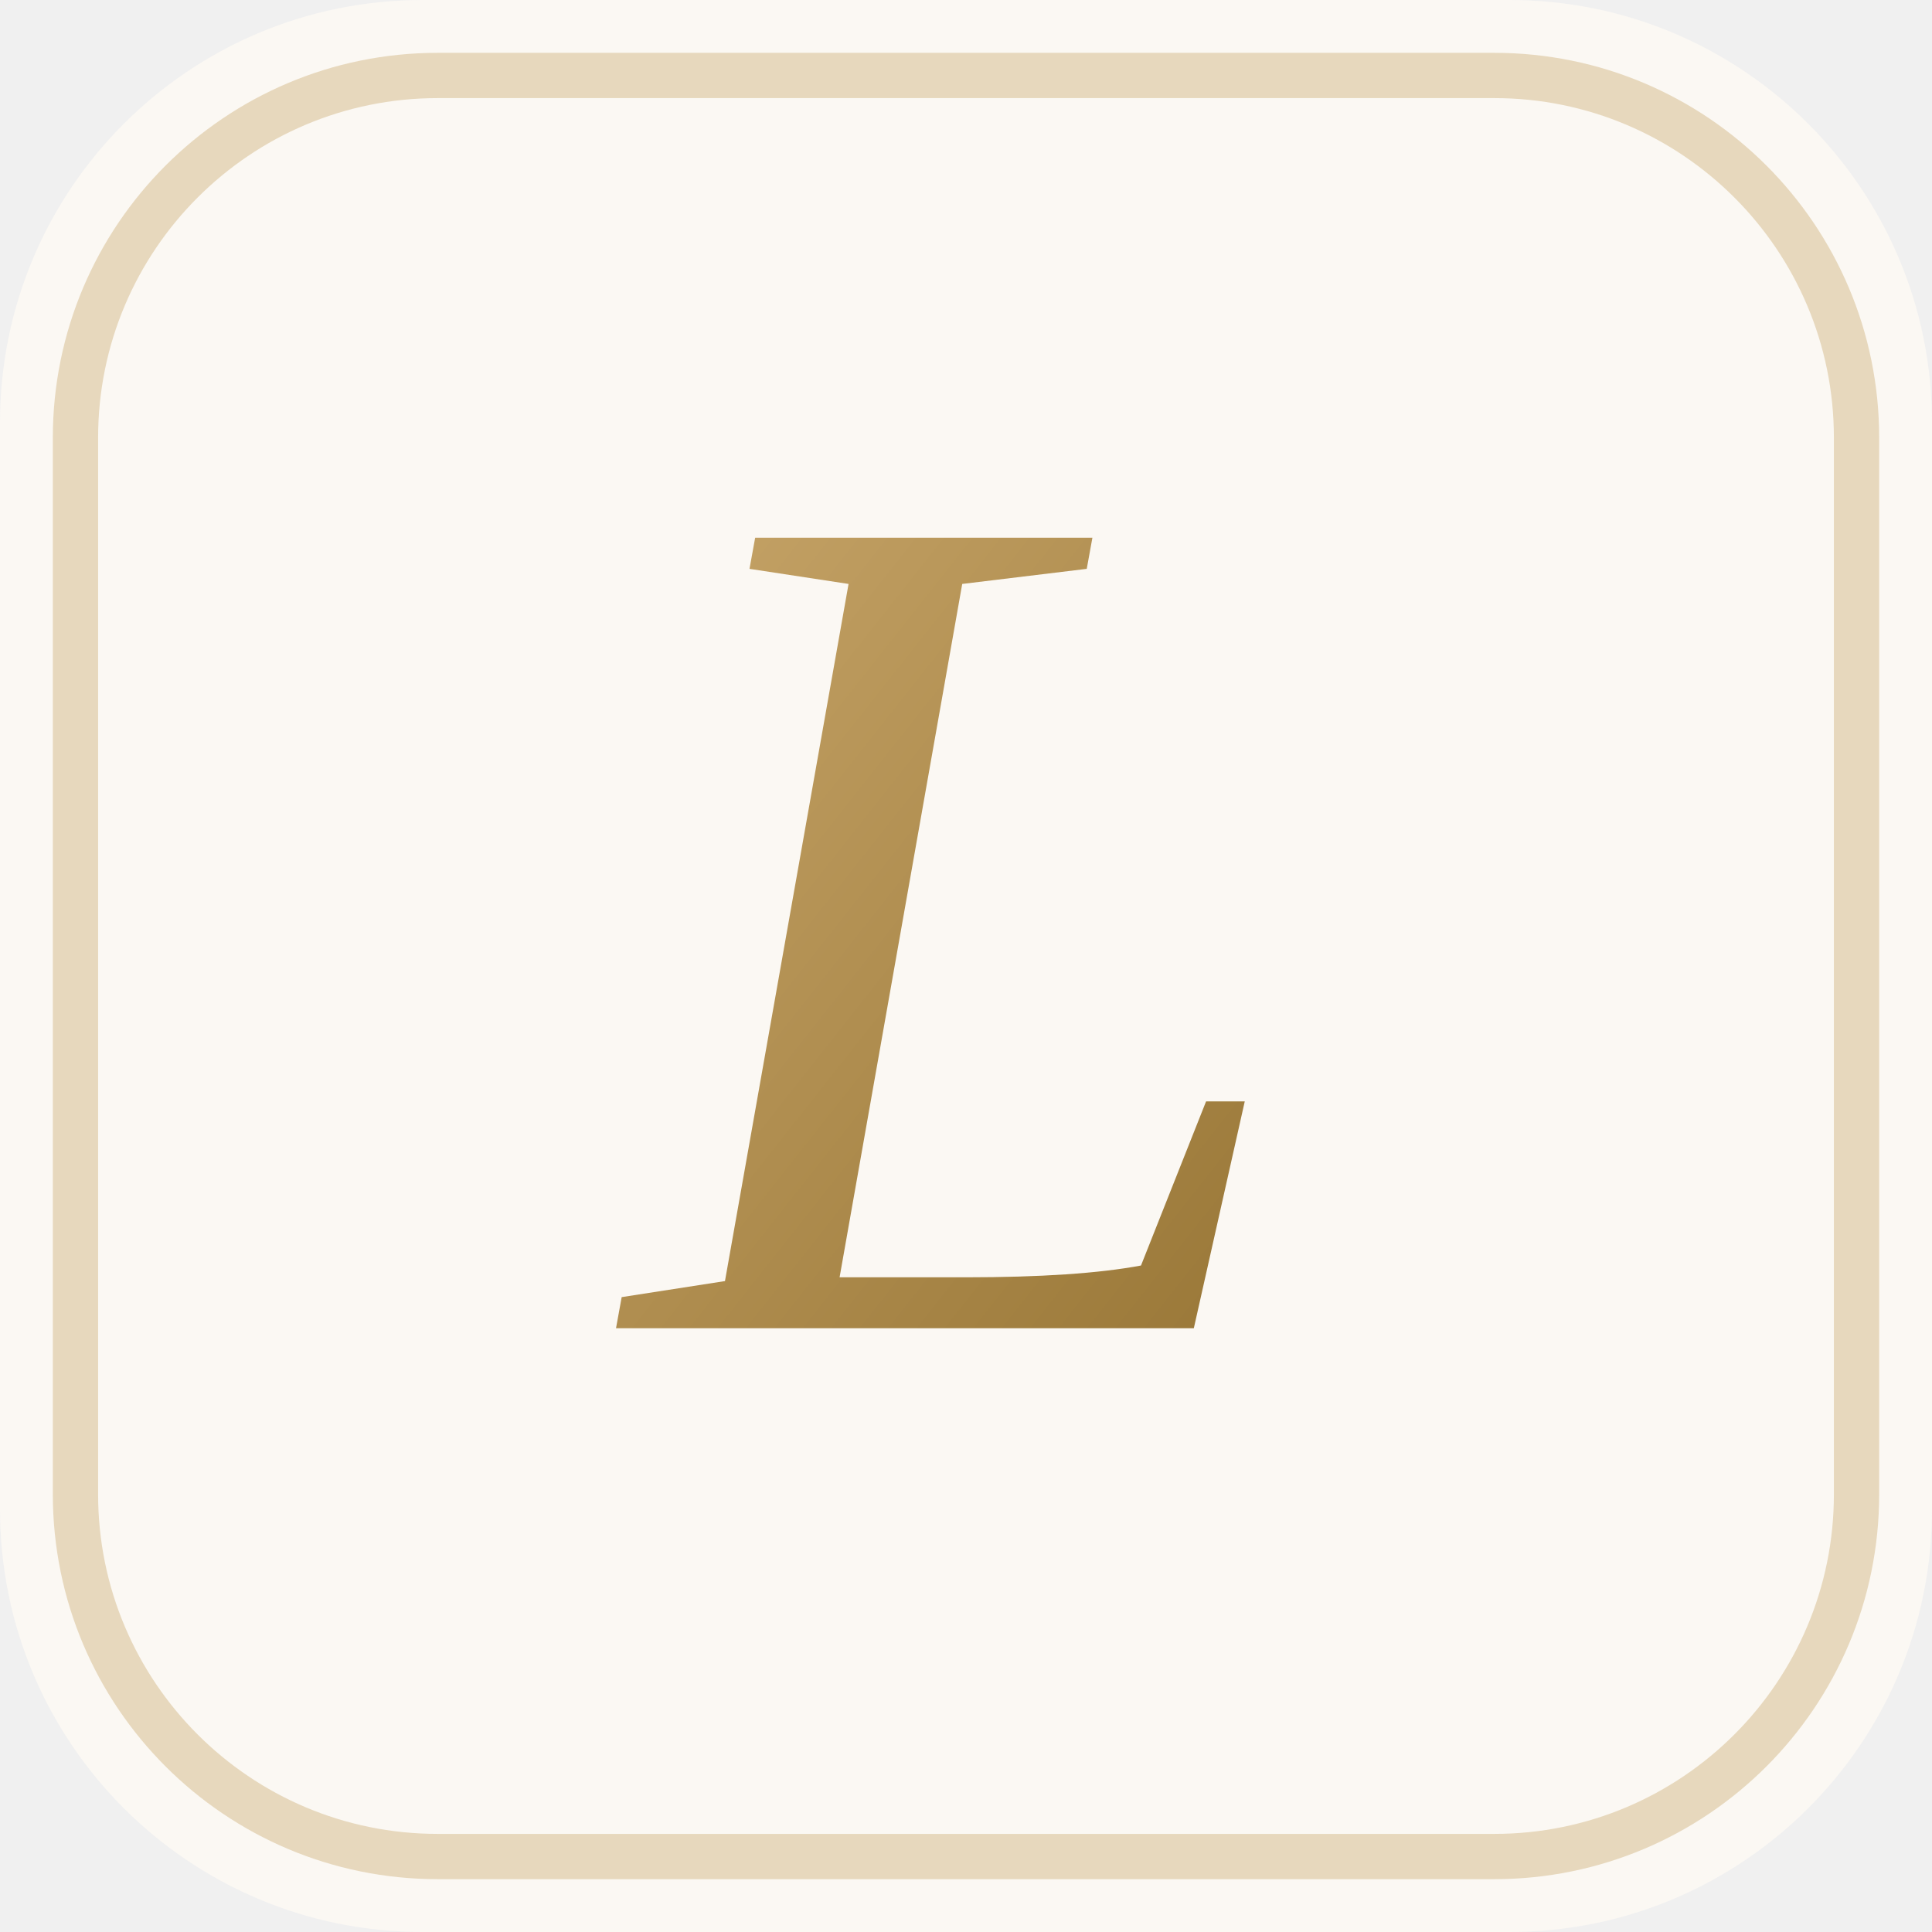
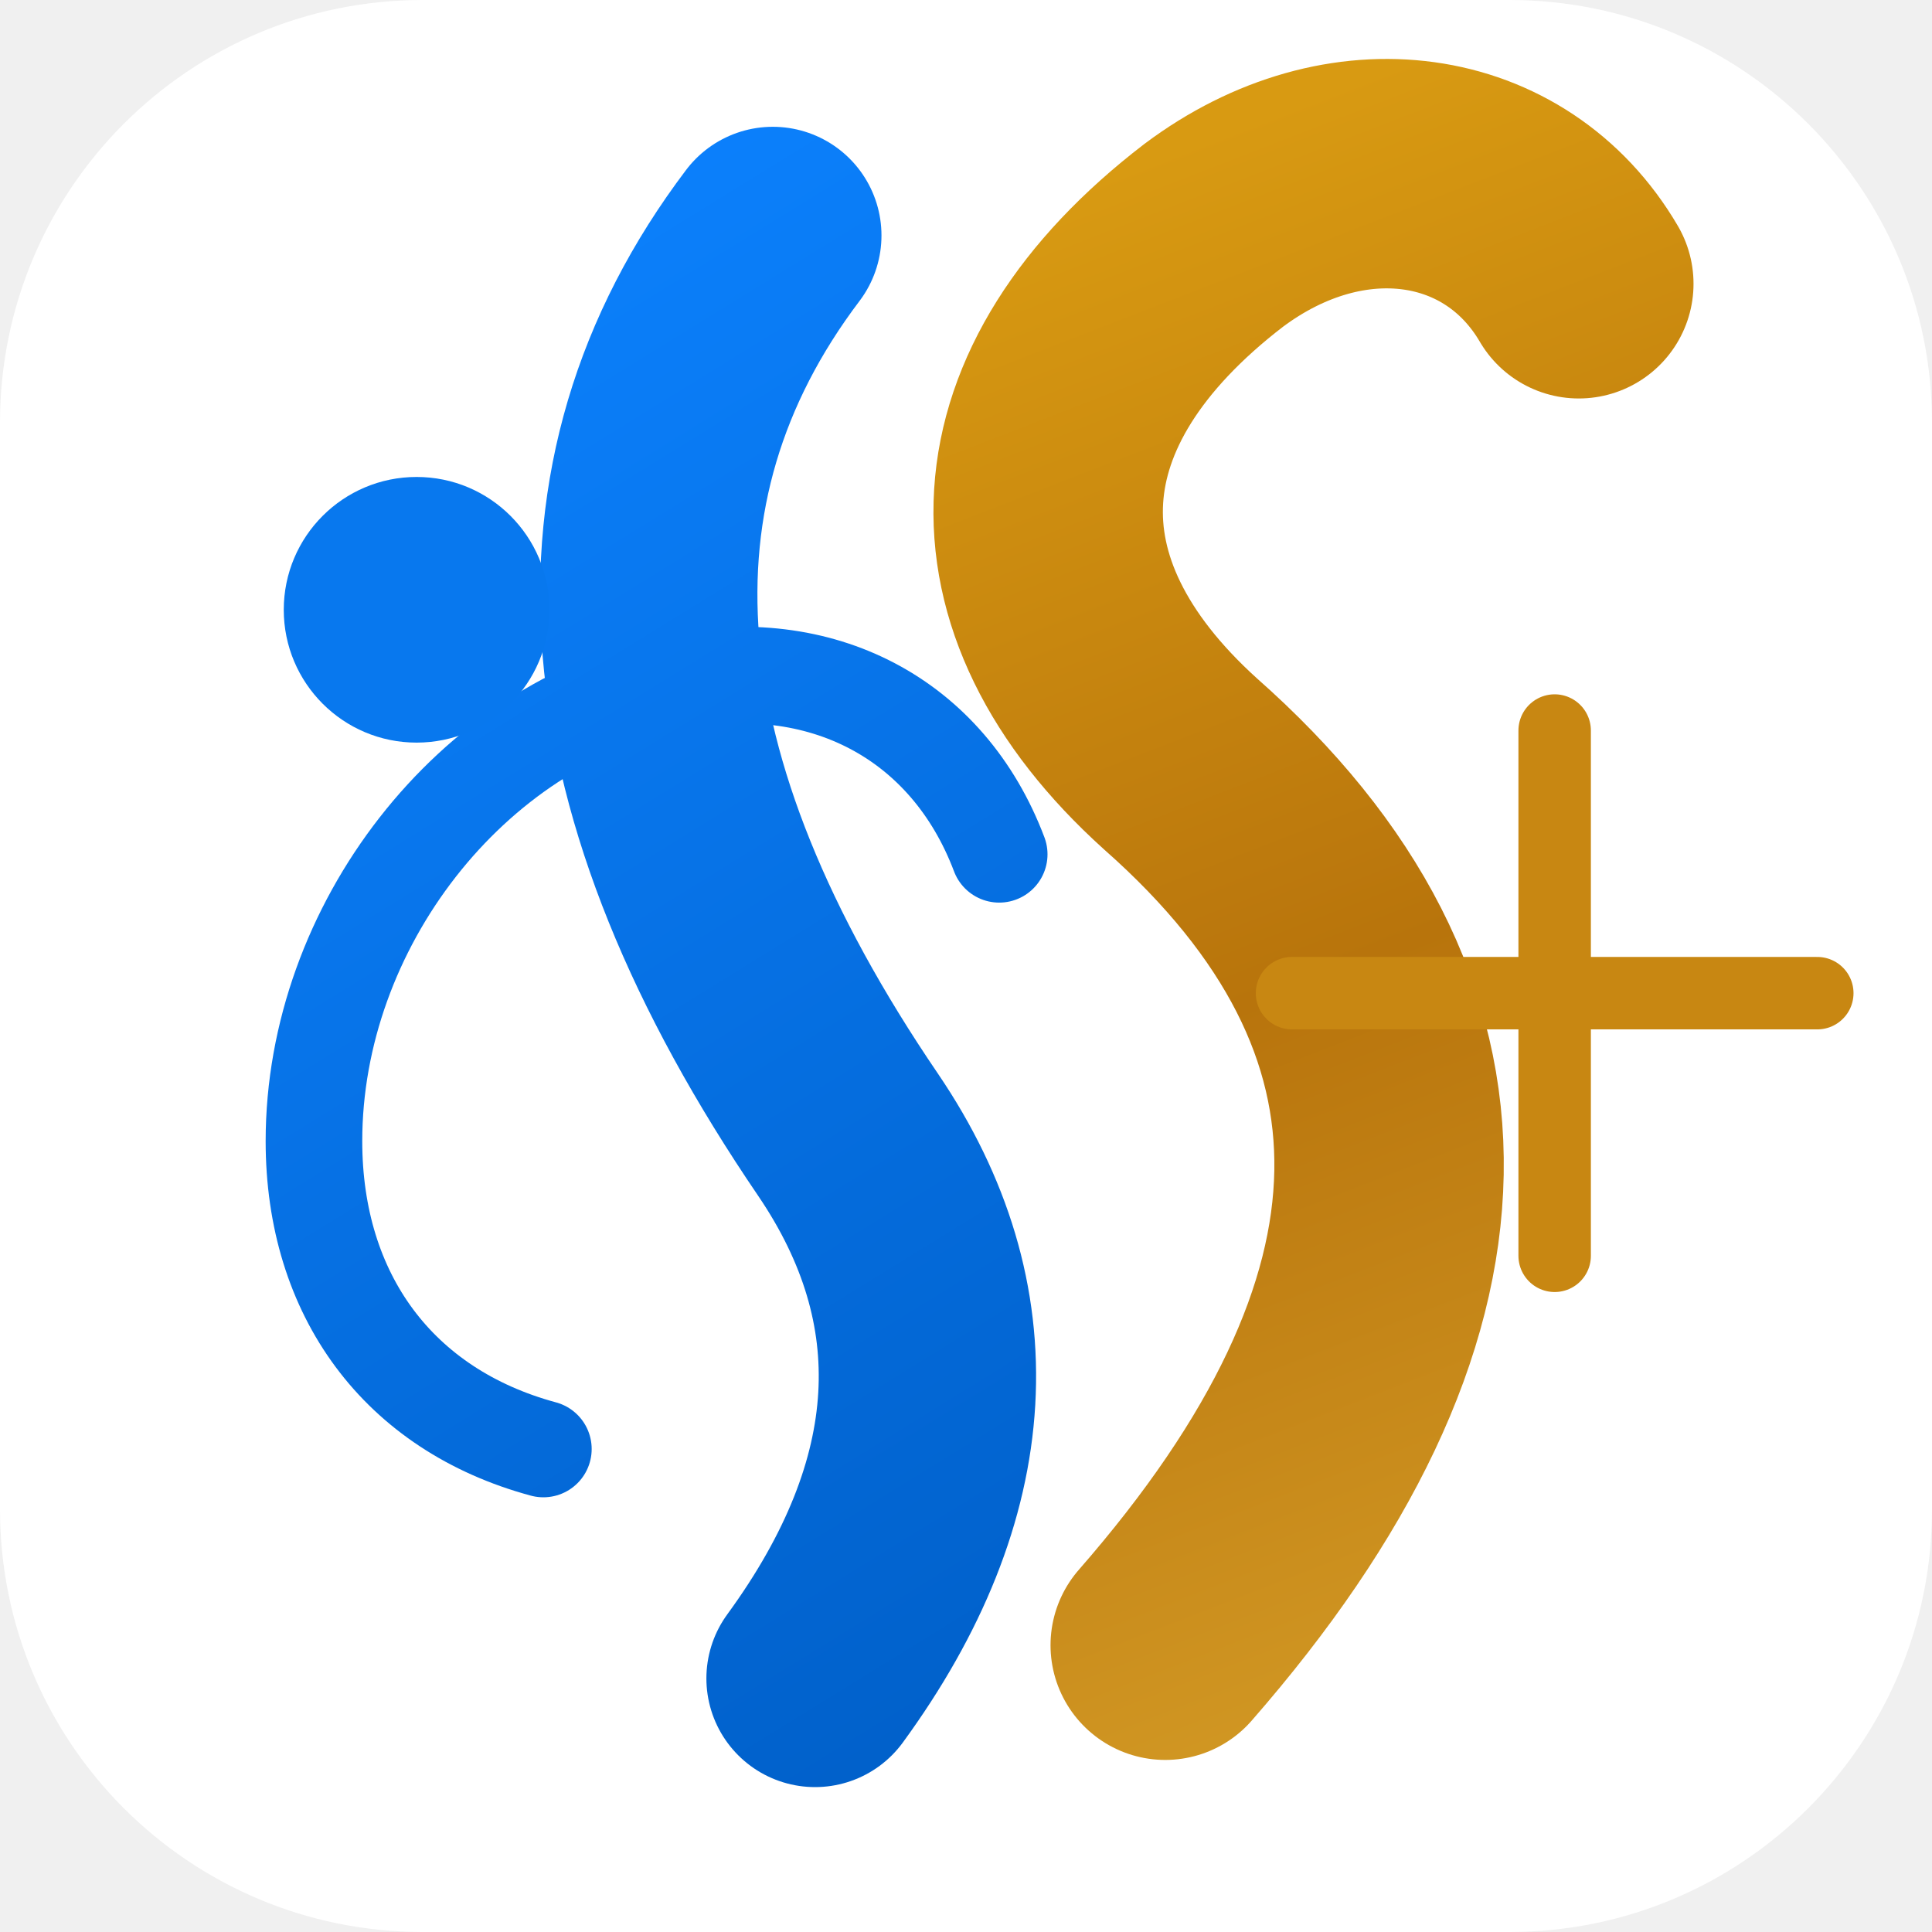
<svg xmlns="http://www.w3.org/2000/svg" viewBox="0 0 64 64">
  <defs>
-     <linearGradient id="g" x1="0" y1="0" x2="1" y2="1">
-       <stop offset="0" stop-color="#c6a468" />
-       <stop offset="1" stop-color="#9a7838" />
+     <linearGradient id="sfl-blue" x1="11" y1="8" x2="40" y2="55" gradientUnits="userSpaceOnUse">
+       <stop offset="0" stop-color="#0c82ff" />
+       <stop offset="1" stop-color="#005fc8" />
+     </linearGradient>
+     <linearGradient id="sfl-gold" x1="36" y1="6" x2="55" y2="55" gradientUnits="userSpaceOnUse">
+       <stop offset="0" stop-color="#d89a12" />
+       <stop offset="0.52" stop-color="#b8740c" />
+       <stop offset="1" stop-color="#d39a25" />
    </linearGradient>
  </defs>
-   <rect width="64" height="64" rx="14" fill="#fbf8f3" />
-   <rect x="2.5" y="2.5" width="59" height="59" rx="12" fill="none" stroke="#e7d8bd" stroke-width="1.5" />
-   <text x="32" y="44" text-anchor="middle" font-family="Georgia, 'Times New Roman', serif" font-size="40" font-style="italic" fill="url(#g)">L</text>
+   <rect width="64" height="64" rx="14" fill="#ffffff" />
+   <path d="M18 48c-4.8-1.3-7.6-5.1-7.6-10.2 0-7.1 5.2-13.8 11.9-15.2 4.9-1 9.1 1.2 10.8 5.7" fill="none" stroke="url(#sfl-blue)" stroke-width="3.2" stroke-linecap="round" />
+   <path d="M25.6 7.8c-6.2 8.2-5.4 18.2 2.5 29.8 3.8 5.6 3.5 11.7-1.1 18" fill="none" stroke="url(#sfl-blue)" stroke-width="7.2" stroke-linecap="round" />
+   <path d="M38.6 54.5c9.7-11.1 9.9-20.9.5-29.2-6.2-5.6-5.8-12.2 1.1-17.5 4.4-3.3 9.7-2.5 12.1 1.6" fill="none" stroke="url(#sfl-gold)" stroke-width="7.6" stroke-linecap="round" />
+   <path d="M51.5 24.2v17.4M42.8 32.9h17.4" fill="none" stroke="#c88712" stroke-width="2.4" stroke-linecap="round" />
+   <circle cx="13.8" cy="20.2" r="4.4" fill="#0878ee" />
</svg>
